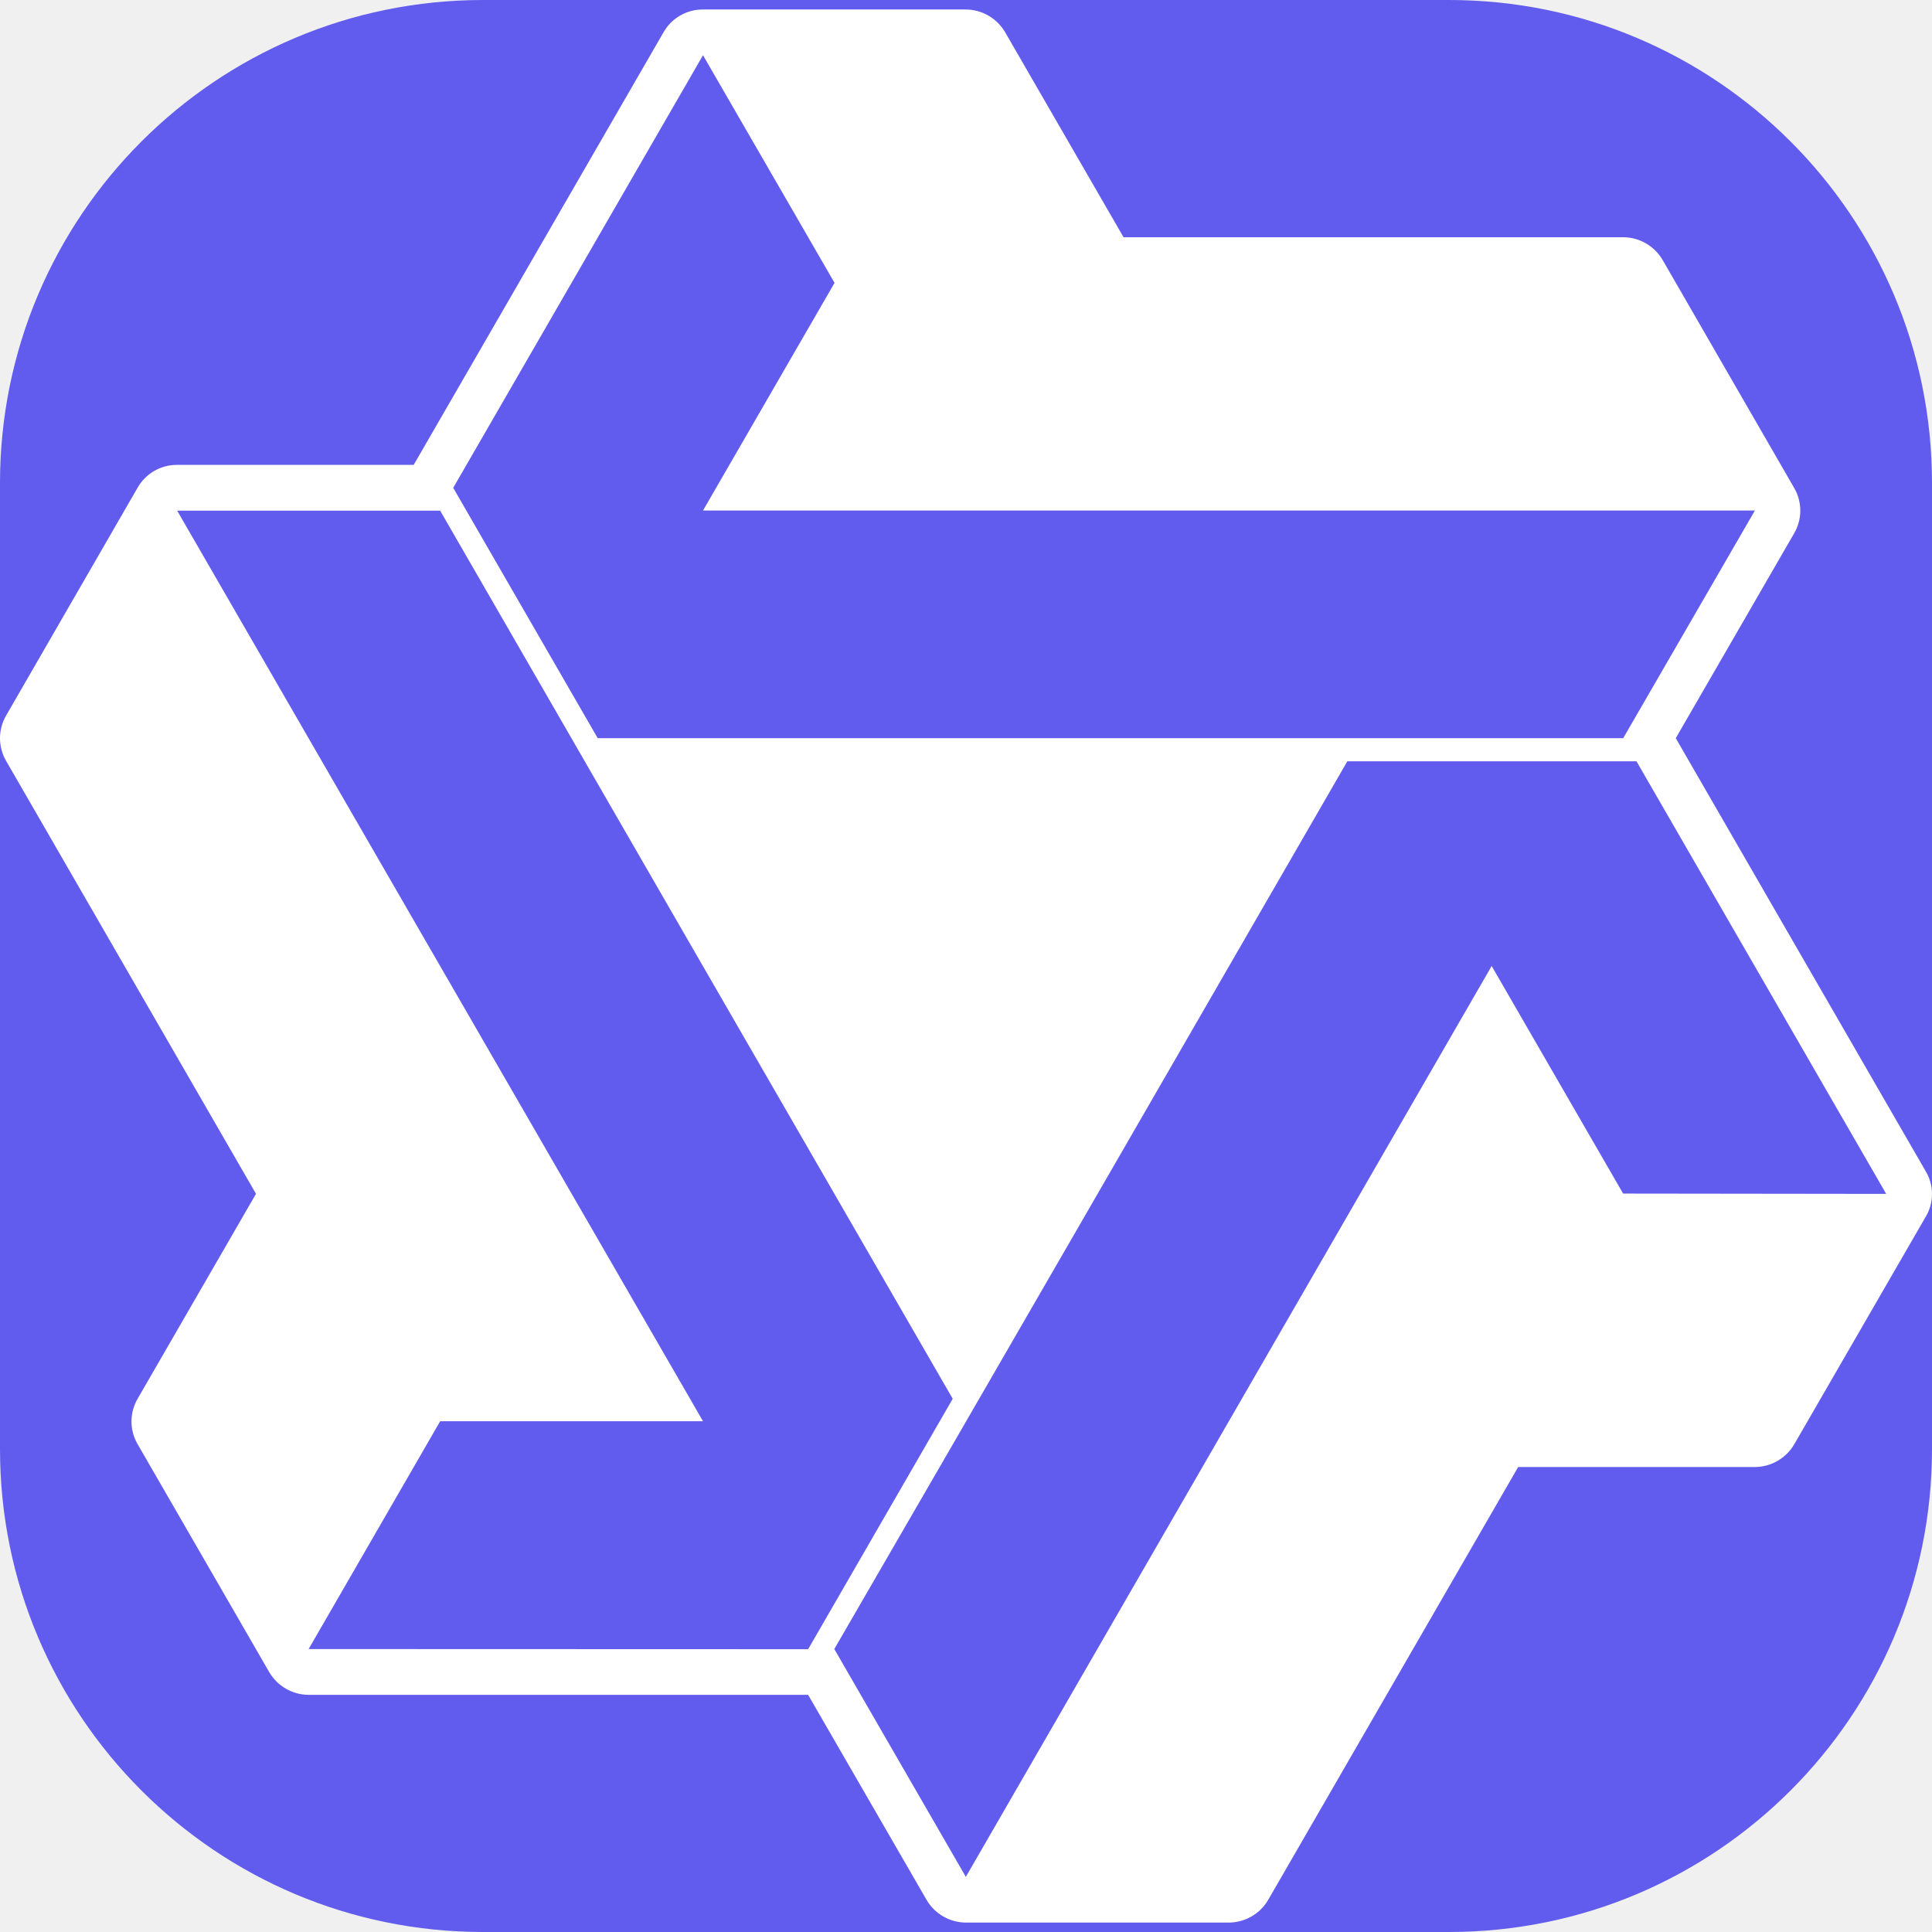
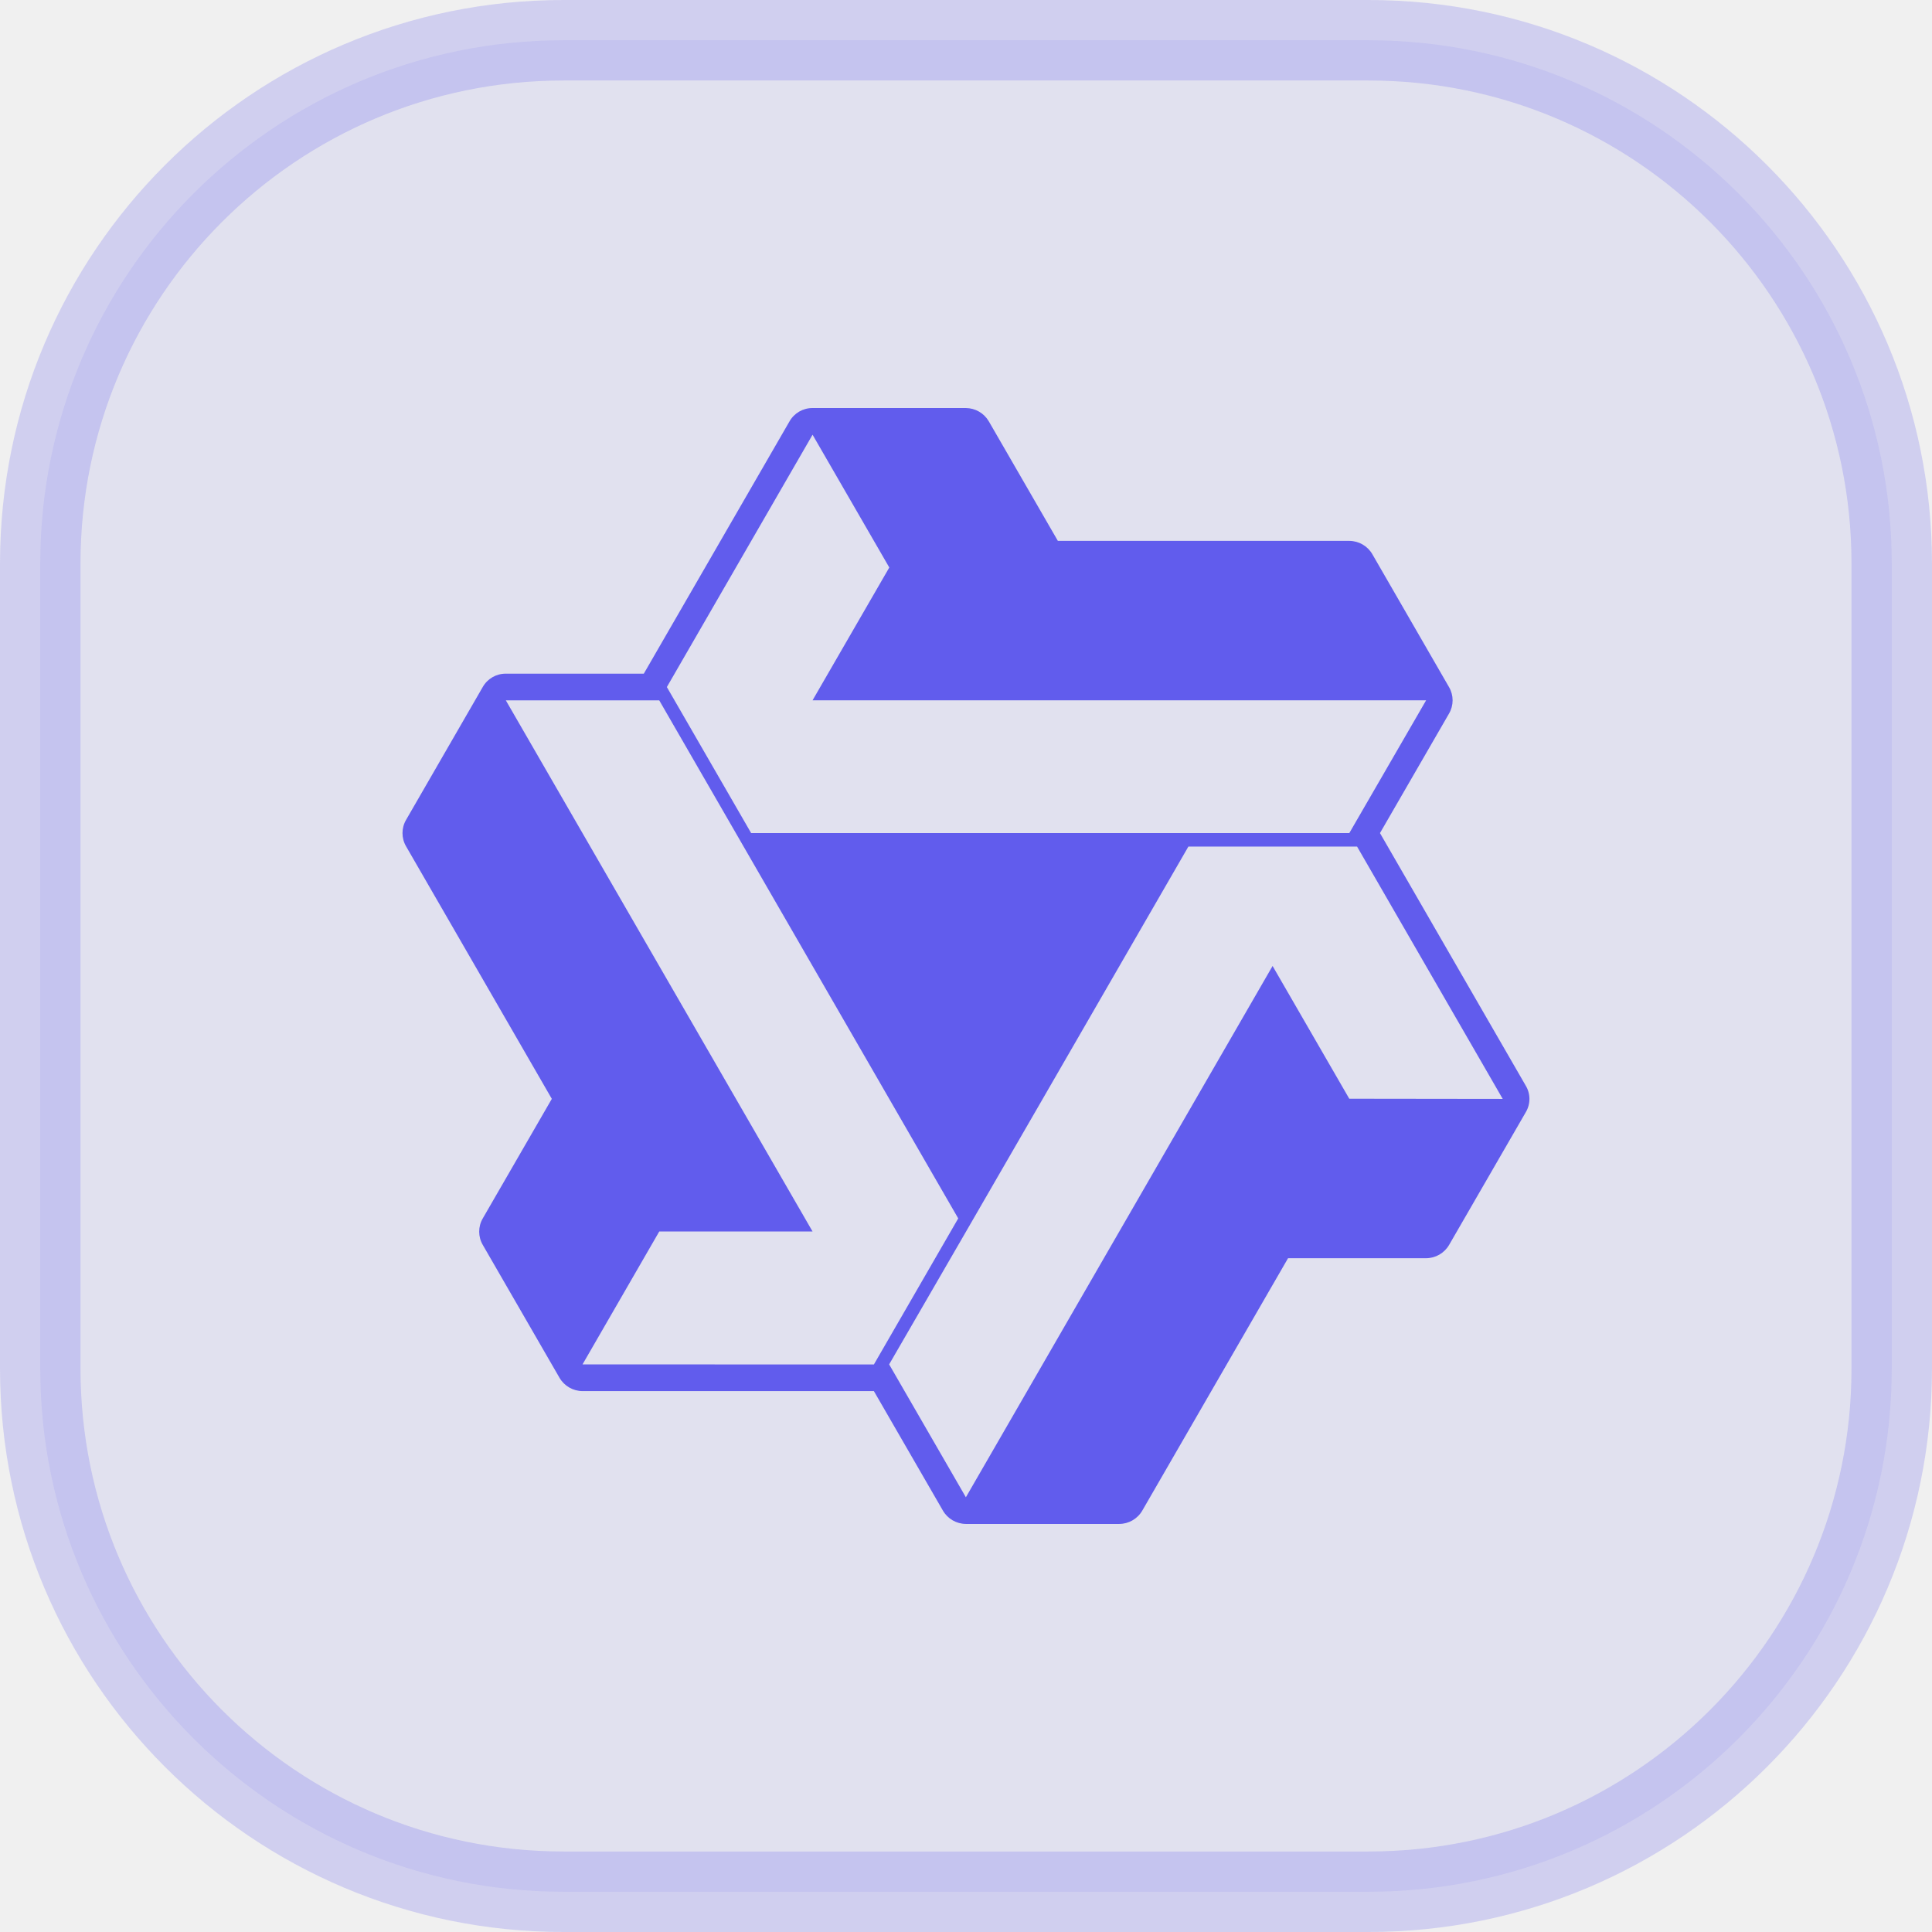
<svg xmlns="http://www.w3.org/2000/svg" width="24" height="24" viewBox="0 0 24 24" role="img">
-   <rect width="24" height="24" rx="6" fill="#615CED" />
-   <path fill="#fff" d="M23.919 14.545 20.817 9.17l1.47-2.544a.56.56 0 0 0 0-.566l-1.633-2.83a.57.57 0 0 0-.49-.283h-6.207L12.487.402a.57.57 0 0 0-.49-.284H8.732a.56.56 0 0 0-.49.284L5.139 5.775h-2.94a.56.56 0 0 0-.49.284L.077 8.887a.56.56 0 0 0 0 .567L3.18 14.83l-1.47 2.545a.56.56 0 0 0 0 .566l1.634 2.83a.57.57 0 0 0 .49.283h6.205l1.47 2.545a.57.57 0 0 0 .49.284h3.266a.57.57 0 0 0 .49-.284l3.104-5.375h2.94a.57.57 0 0 0 .49-.283l1.634-2.828a.55.55 0 0 0-.004-.568M8.733.686l1.634 2.828-1.634 2.828H21.8L20.164 9.17H7.425L5.63 6.06Zm1.306 19.801-6.205-.002 1.634-2.83h3.265L2.201 6.344h3.267q3.182 5.517 6.367 11.032zm10.124-5.66L18.53 12l-6.532 11.315-1.634-2.83c2.129-3.673 4.25-7.351 6.373-11.028h3.592l3.102 5.374z" />
+   <rect x="0.5" y="0.5" width="23" height="23" rx="6.5" fill="#615CED" fill-opacity="0.1" stroke="#615CED" stroke-opacity="0.22" />
+   <g transform="translate(5 5) scale(0.5833)">
+     <path fill="#615CED" d="M23.919 14.545 20.817 9.17l1.47-2.544a.56.56 0 0 0 0-.566l-1.633-2.83a.57.57 0 0 0-.49-.283h-6.207L12.487.402a.57.57 0 0 0-.49-.284H8.732a.56.56 0 0 0-.49.284L5.139 5.775h-2.94a.56.56 0 0 0-.49.284L.077 8.887a.56.56 0 0 0 0 .567L3.18 14.83l-1.47 2.545a.56.56 0 0 0 0 .566l1.634 2.83a.57.57 0 0 0 .49.283h6.205l1.47 2.545a.57.57 0 0 0 .49.284h3.266a.57.57 0 0 0 .49-.284l3.104-5.375h2.94a.57.57 0 0 0 .49-.283l1.634-2.828a.55.55 0 0 0-.004-.568M8.733.686l1.634 2.828-1.634 2.828H21.8L20.164 9.17H7.425L5.63 6.06Zm1.306 19.801-6.205-.002 1.634-2.83h3.265L2.201 6.344h3.267q3.182 5.517 6.367 11.032zm10.124-5.66L18.53 12l-6.532 11.315-1.634-2.83c2.129-3.673 4.25-7.351 6.373-11.028h3.592l3.102 5.374z" />
+   </g>
</svg>
